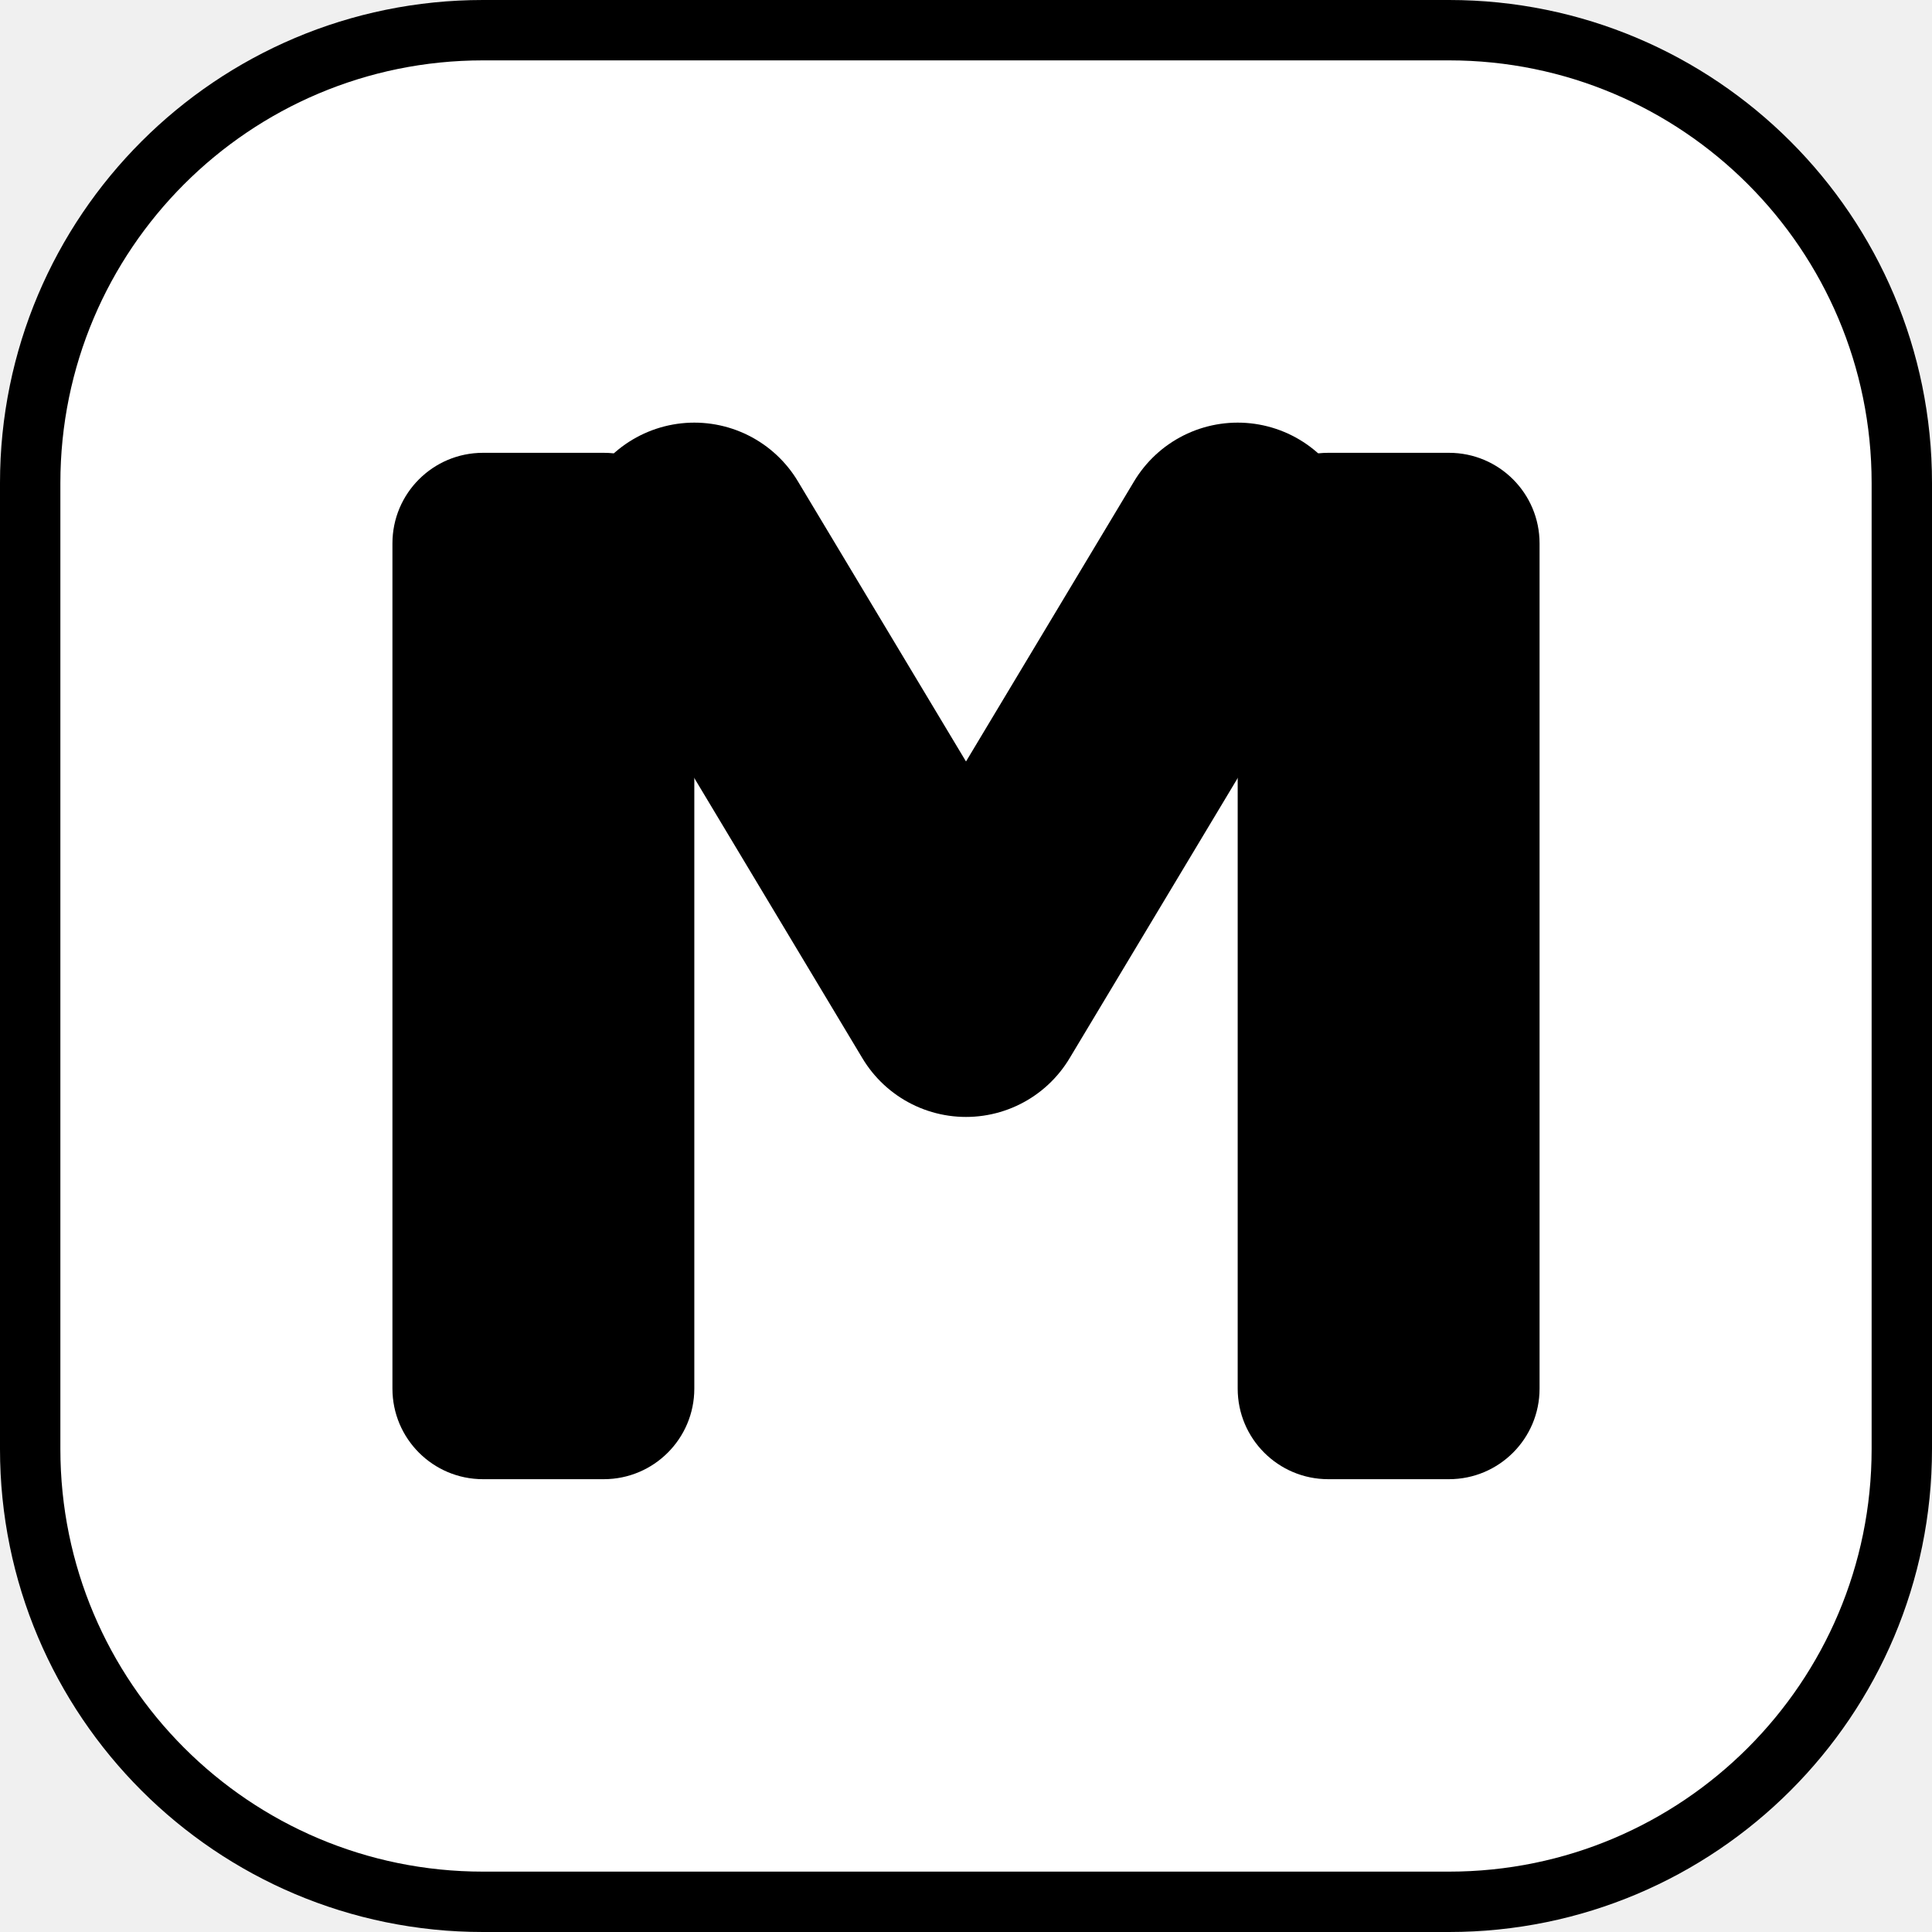
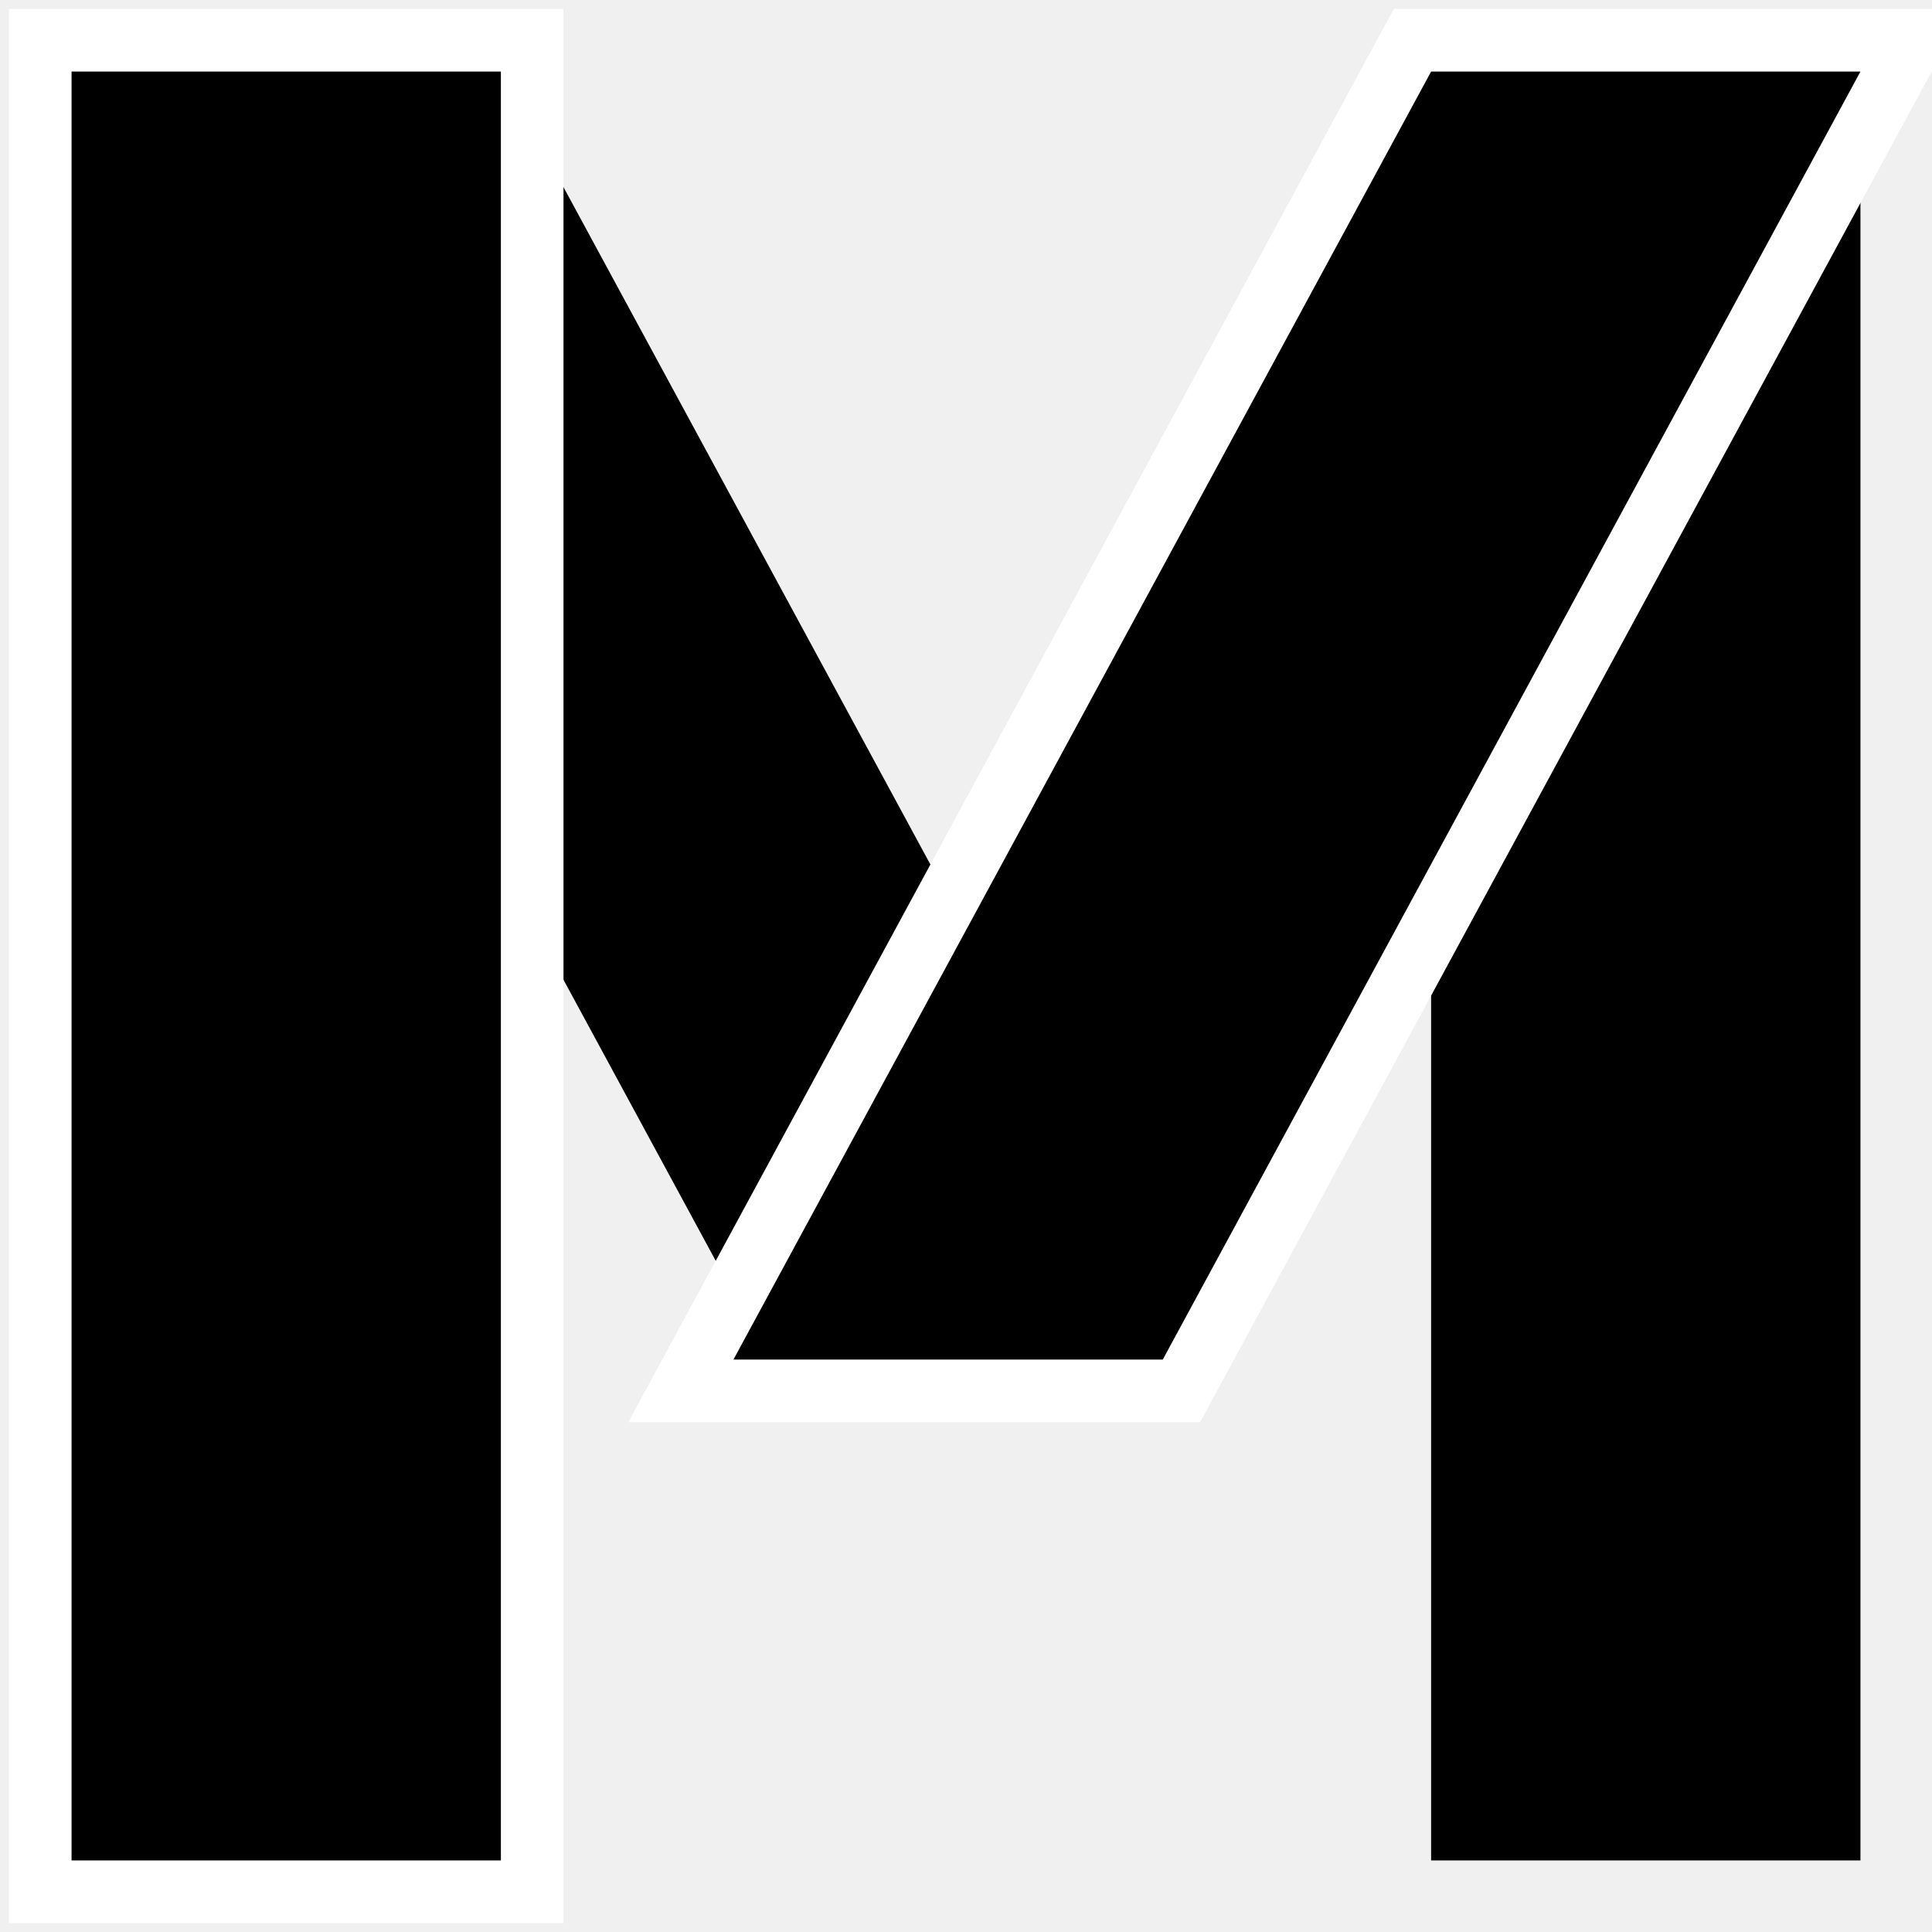
- <svg xmlns="http://www.w3.org/2000/svg" width="64" height="64" viewBox="0 0 64 64">
-   <rect x="1" y="1" width="62" height="62" rx="15" fill="#ffffff" stroke="#000000" stroke-width="2" />
-   <g>
-     <rect x="13" y="15" width="10" height="34" rx="3" fill="#000000" />
-     <rect x="41" y="15" width="10" height="34" rx="3" fill="#000000" />
-     <path d="M23 18 L32 33 L41 18" fill="none" stroke="#000000" stroke-width="8" stroke-linejoin="round" stroke-linecap="round" />
-   </g>
+ <svg xmlns="http://www.w3.org/2000/svg" width="64" height="64" viewBox="-4 -4 108 108">
+   <polygon points="0,0 24,0 63,72 39,72" fill="#000000" />
+   <polygon points="76,0 100,0 100,100 76,100" fill="#000000" />
+   <polygon points="0,0 24,0 24,100 0,100" fill="#000000" stroke="#ffffff" stroke-width="7" paint-order="stroke" />
+   <polygon points="76,0 100,0 61,72 37,72" fill="#000000" stroke="#ffffff" stroke-width="7" paint-order="stroke" />
</svg>
